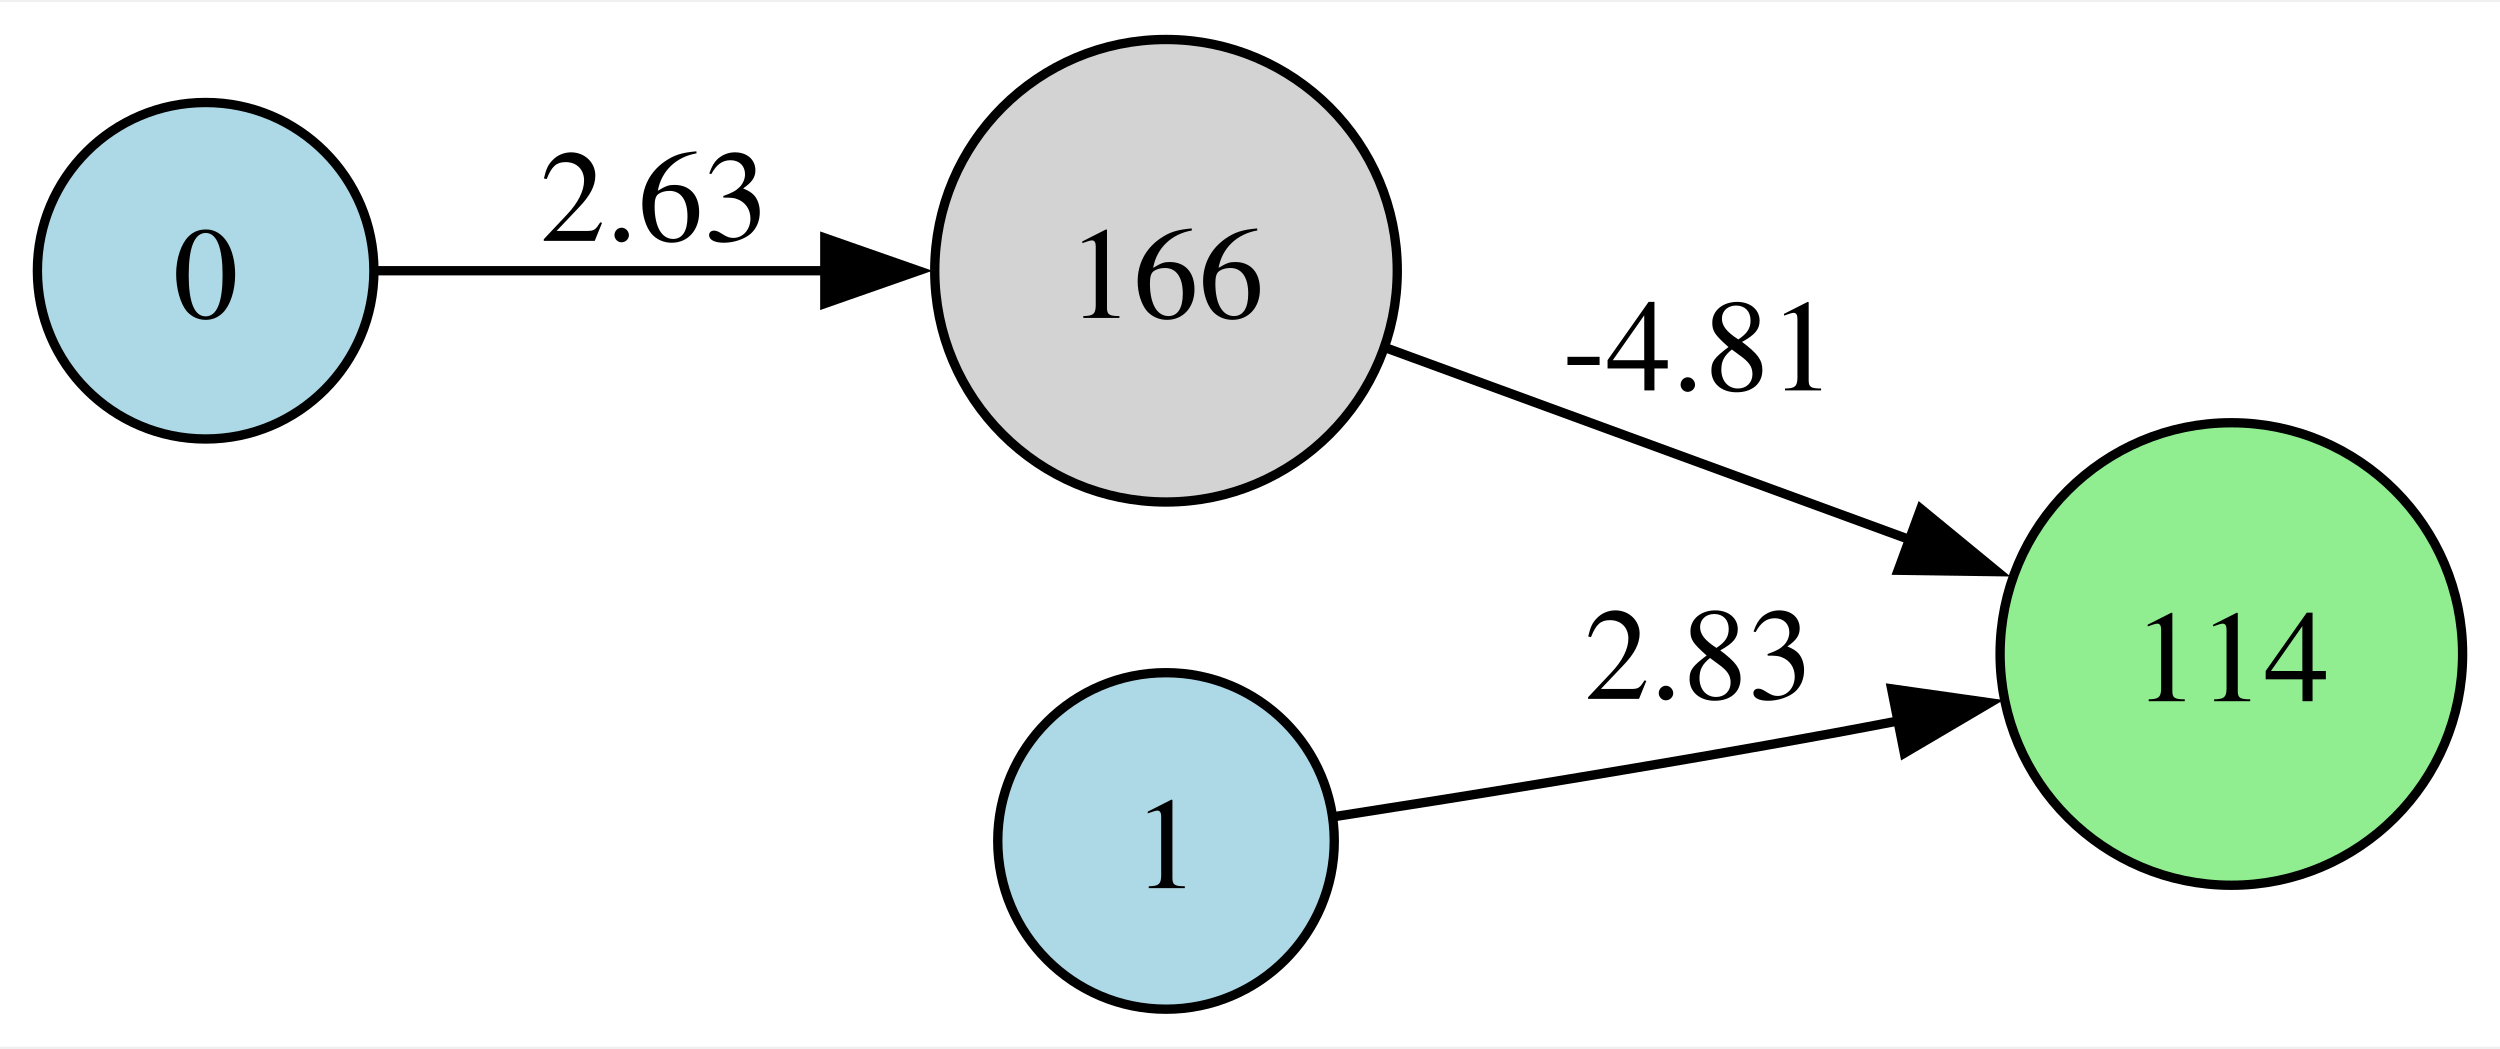
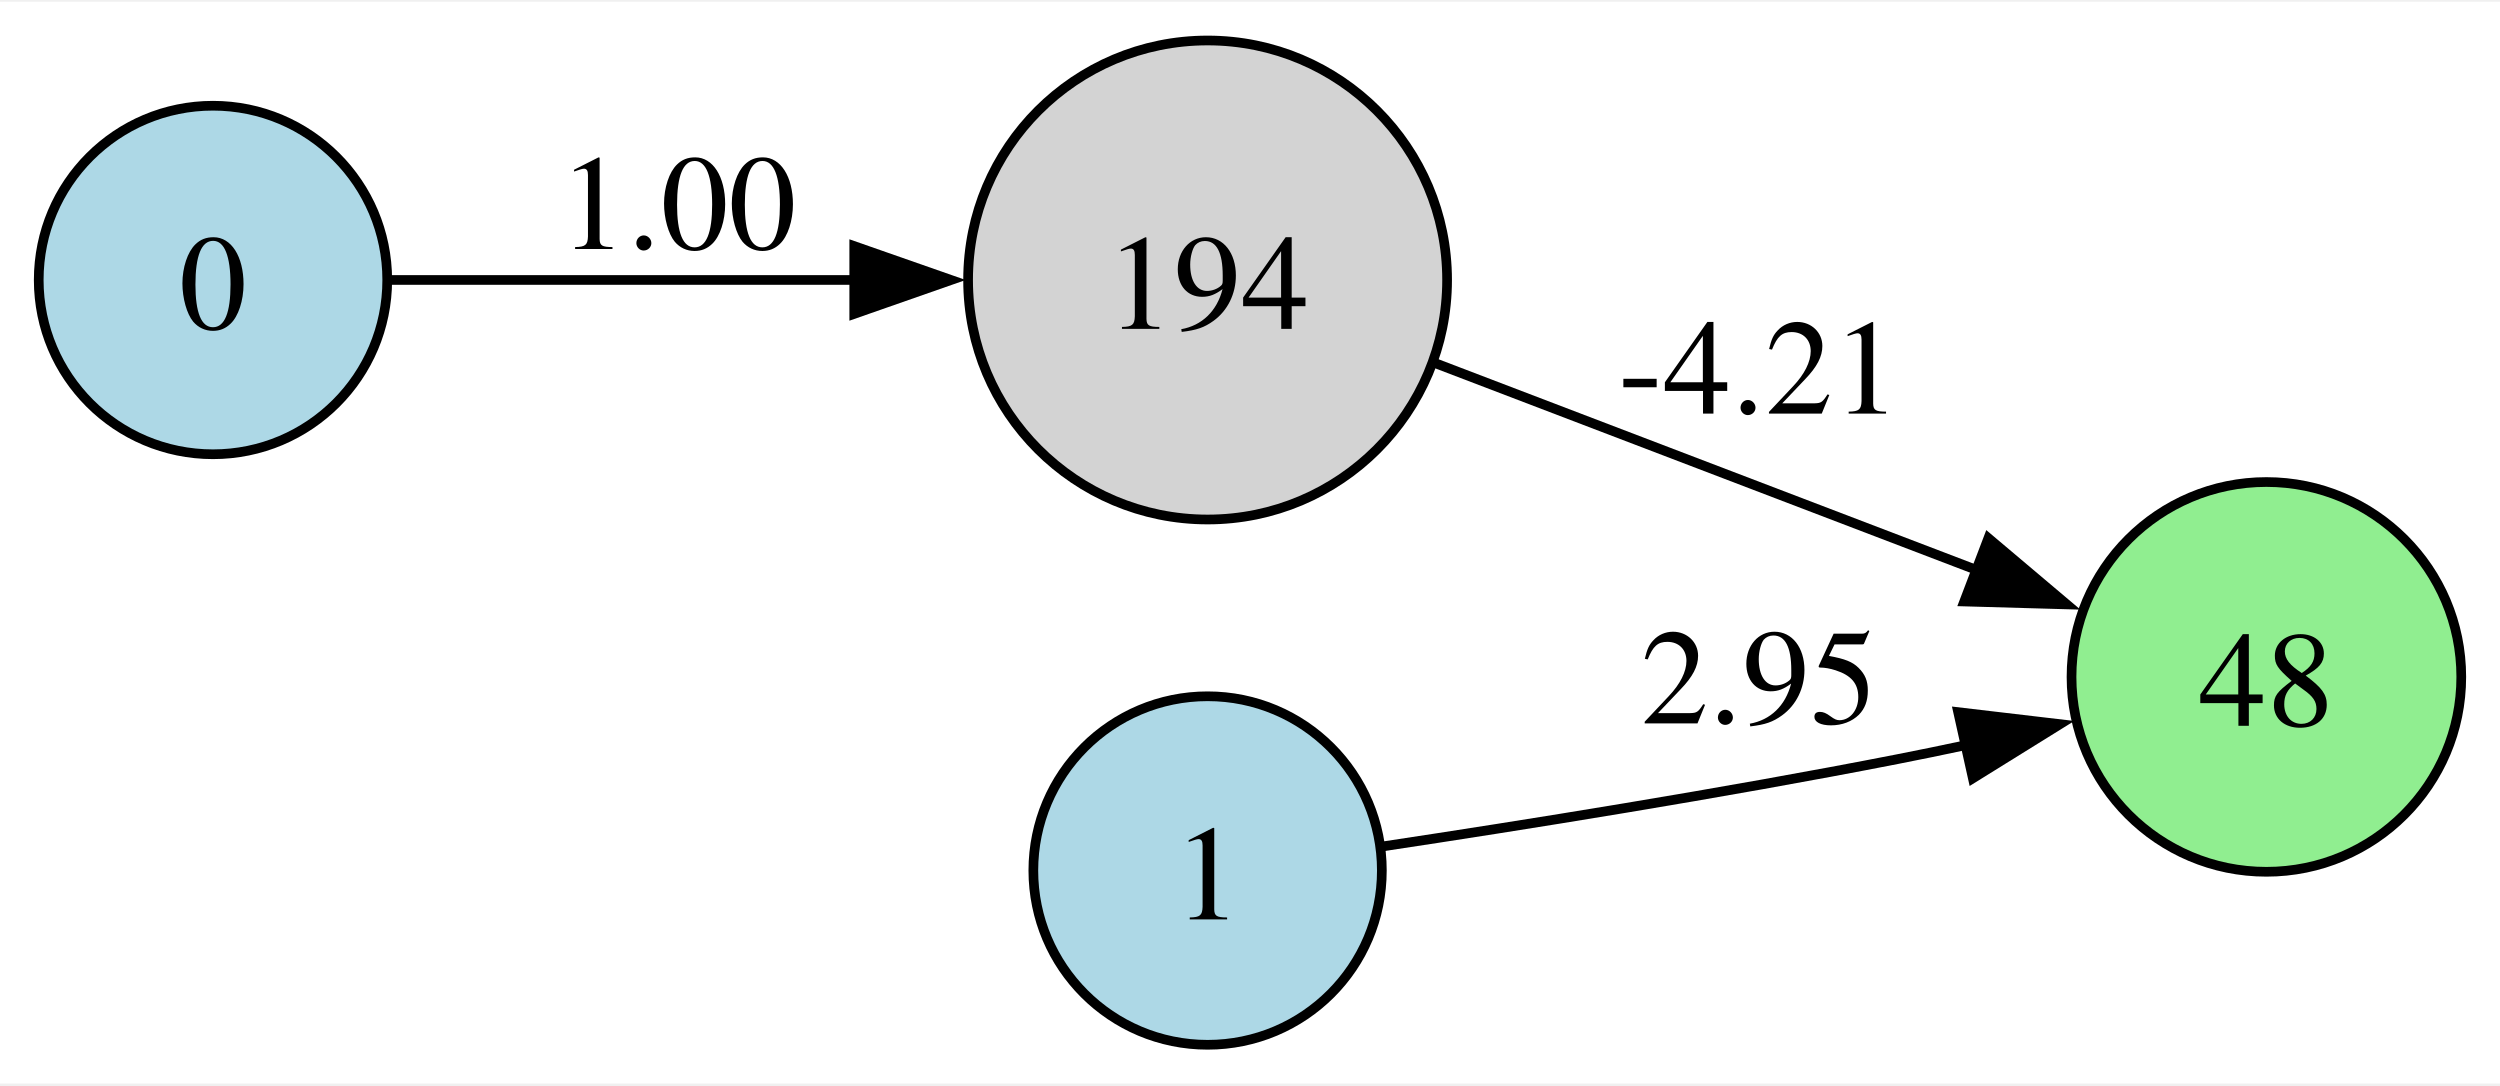
- <svg xmlns="http://www.w3.org/2000/svg" width="267pt" height="112pt" viewBox="0.00 0.00 267.45 111.74">
+ <svg xmlns="http://www.w3.org/2000/svg" width="258pt" height="112pt" viewBox="0.00 0.00 258.24 111.74">
  <g id="graph0" class="graph" transform="scale(1 1) rotate(0) translate(4 107.74)">
-     <polygon fill="white" stroke="none" points="-4,4 -4,-107.74 263.45,-107.74 263.45,4 -4,4" />
+     <polygon fill="white" stroke="none" points="-4,4 -4,-107.74 254.24,-107.74 254.24,4 -4,4" />
    <g id="node1" class="node">
      <ellipse fill="lightblue" stroke="black" cx="18" cy="-79" rx="18" ry="18" />
      <text text-anchor="middle" x="18" y="-73.95" font-family="Times,serif" font-size="14.00">0</text>
    </g>
    <g id="node4" class="node">
      <ellipse fill="lightgray" stroke="black" cx="120.74" cy="-79" rx="24.74" ry="24.74" />
-       <text text-anchor="middle" x="120.74" y="-73.95" font-family="Times,serif" font-size="14.00">166</text>
+       <text text-anchor="middle" x="120.74" y="-73.95" font-family="Times,serif" font-size="14.00">194</text>
    </g>
    <g id="edge2" class="edge">
      <path fill="none" stroke="black" d="M36.09,-79C49.28,-79 67.98,-79 84.36,-79" />
      <polygon fill="black" stroke="black" points="84.24,-82.5 94.24,-79 84.24,-75.5 84.24,-82.5" />
-       <text text-anchor="middle" x="66" y="-82.2" font-family="Times,serif" font-size="14.00">2.63</text>
+       <text text-anchor="middle" x="66" y="-82.2" font-family="Times,serif" font-size="14.00">1.00</text>
    </g>
    <g id="node2" class="node">
      <ellipse fill="lightblue" stroke="black" cx="120.74" cy="-18" rx="18" ry="18" />
      <text text-anchor="middle" x="120.74" y="-12.95" font-family="Times,serif" font-size="14.00">1</text>
    </g>
    <g id="node3" class="node">
-       <ellipse fill="lightgreen" stroke="black" cx="234.71" cy="-38" rx="24.74" ry="24.74" />
-       <text text-anchor="middle" x="234.71" y="-32.95" font-family="Times,serif" font-size="14.00">114</text>
+       <ellipse fill="lightgreen" stroke="black" cx="230.11" cy="-38" rx="20.13" ry="20.13" />
+       <text text-anchor="middle" x="230.11" y="-32.95" font-family="Times,serif" font-size="14.00">48</text>
    </g>
    <g id="edge1" class="edge">
-       <path fill="none" stroke="black" d="M138.8,-20.61C153.04,-22.82 173.87,-26.17 191.97,-29.5 194.3,-29.93 196.7,-30.38 199.12,-30.85" />
-       <polygon fill="black" stroke="black" points="198.37,-34.27 208.86,-32.78 199.73,-27.4 198.37,-34.27" />
-       <text text-anchor="middle" x="177.72" y="-33.2" font-family="Times,serif" font-size="14.00">2.83</text>
+       <path fill="none" stroke="black" d="M138.82,-20.49C153.08,-22.64 173.91,-25.96 191.97,-29.5 194.31,-29.96 196.72,-30.45 199.13,-30.97" />
+       <polygon fill="black" stroke="black" points="198.27,-34.36 208.79,-33.12 199.79,-27.53 198.27,-34.36" />
+       <text text-anchor="middle" x="177.72" y="-33.2" font-family="Times,serif" font-size="14.00">2.95</text>
    </g>
    <g id="edge3" class="edge">
-       <path fill="none" stroke="black" d="M144.4,-70.7C160.49,-64.81 182.35,-56.81 200.41,-50.19" />
-       <polygon fill="black" stroke="black" points="201.48,-53.53 209.66,-46.81 199.07,-46.96 201.48,-53.53" />
-       <text text-anchor="middle" x="177.72" y="-66.2" font-family="Times,serif" font-size="14.00">-4.81</text>
+       <path fill="none" stroke="black" d="M144.25,-70.41C160.57,-64.17 182.77,-55.69 200.37,-48.97" />
+       <polygon fill="black" stroke="black" points="201.39,-52.33 209.49,-45.49 198.9,-45.79 201.39,-52.33" />
+       <text text-anchor="middle" x="177.72" y="-65.2" font-family="Times,serif" font-size="14.00">-4.21</text>
    </g>
  </g>
</svg>
